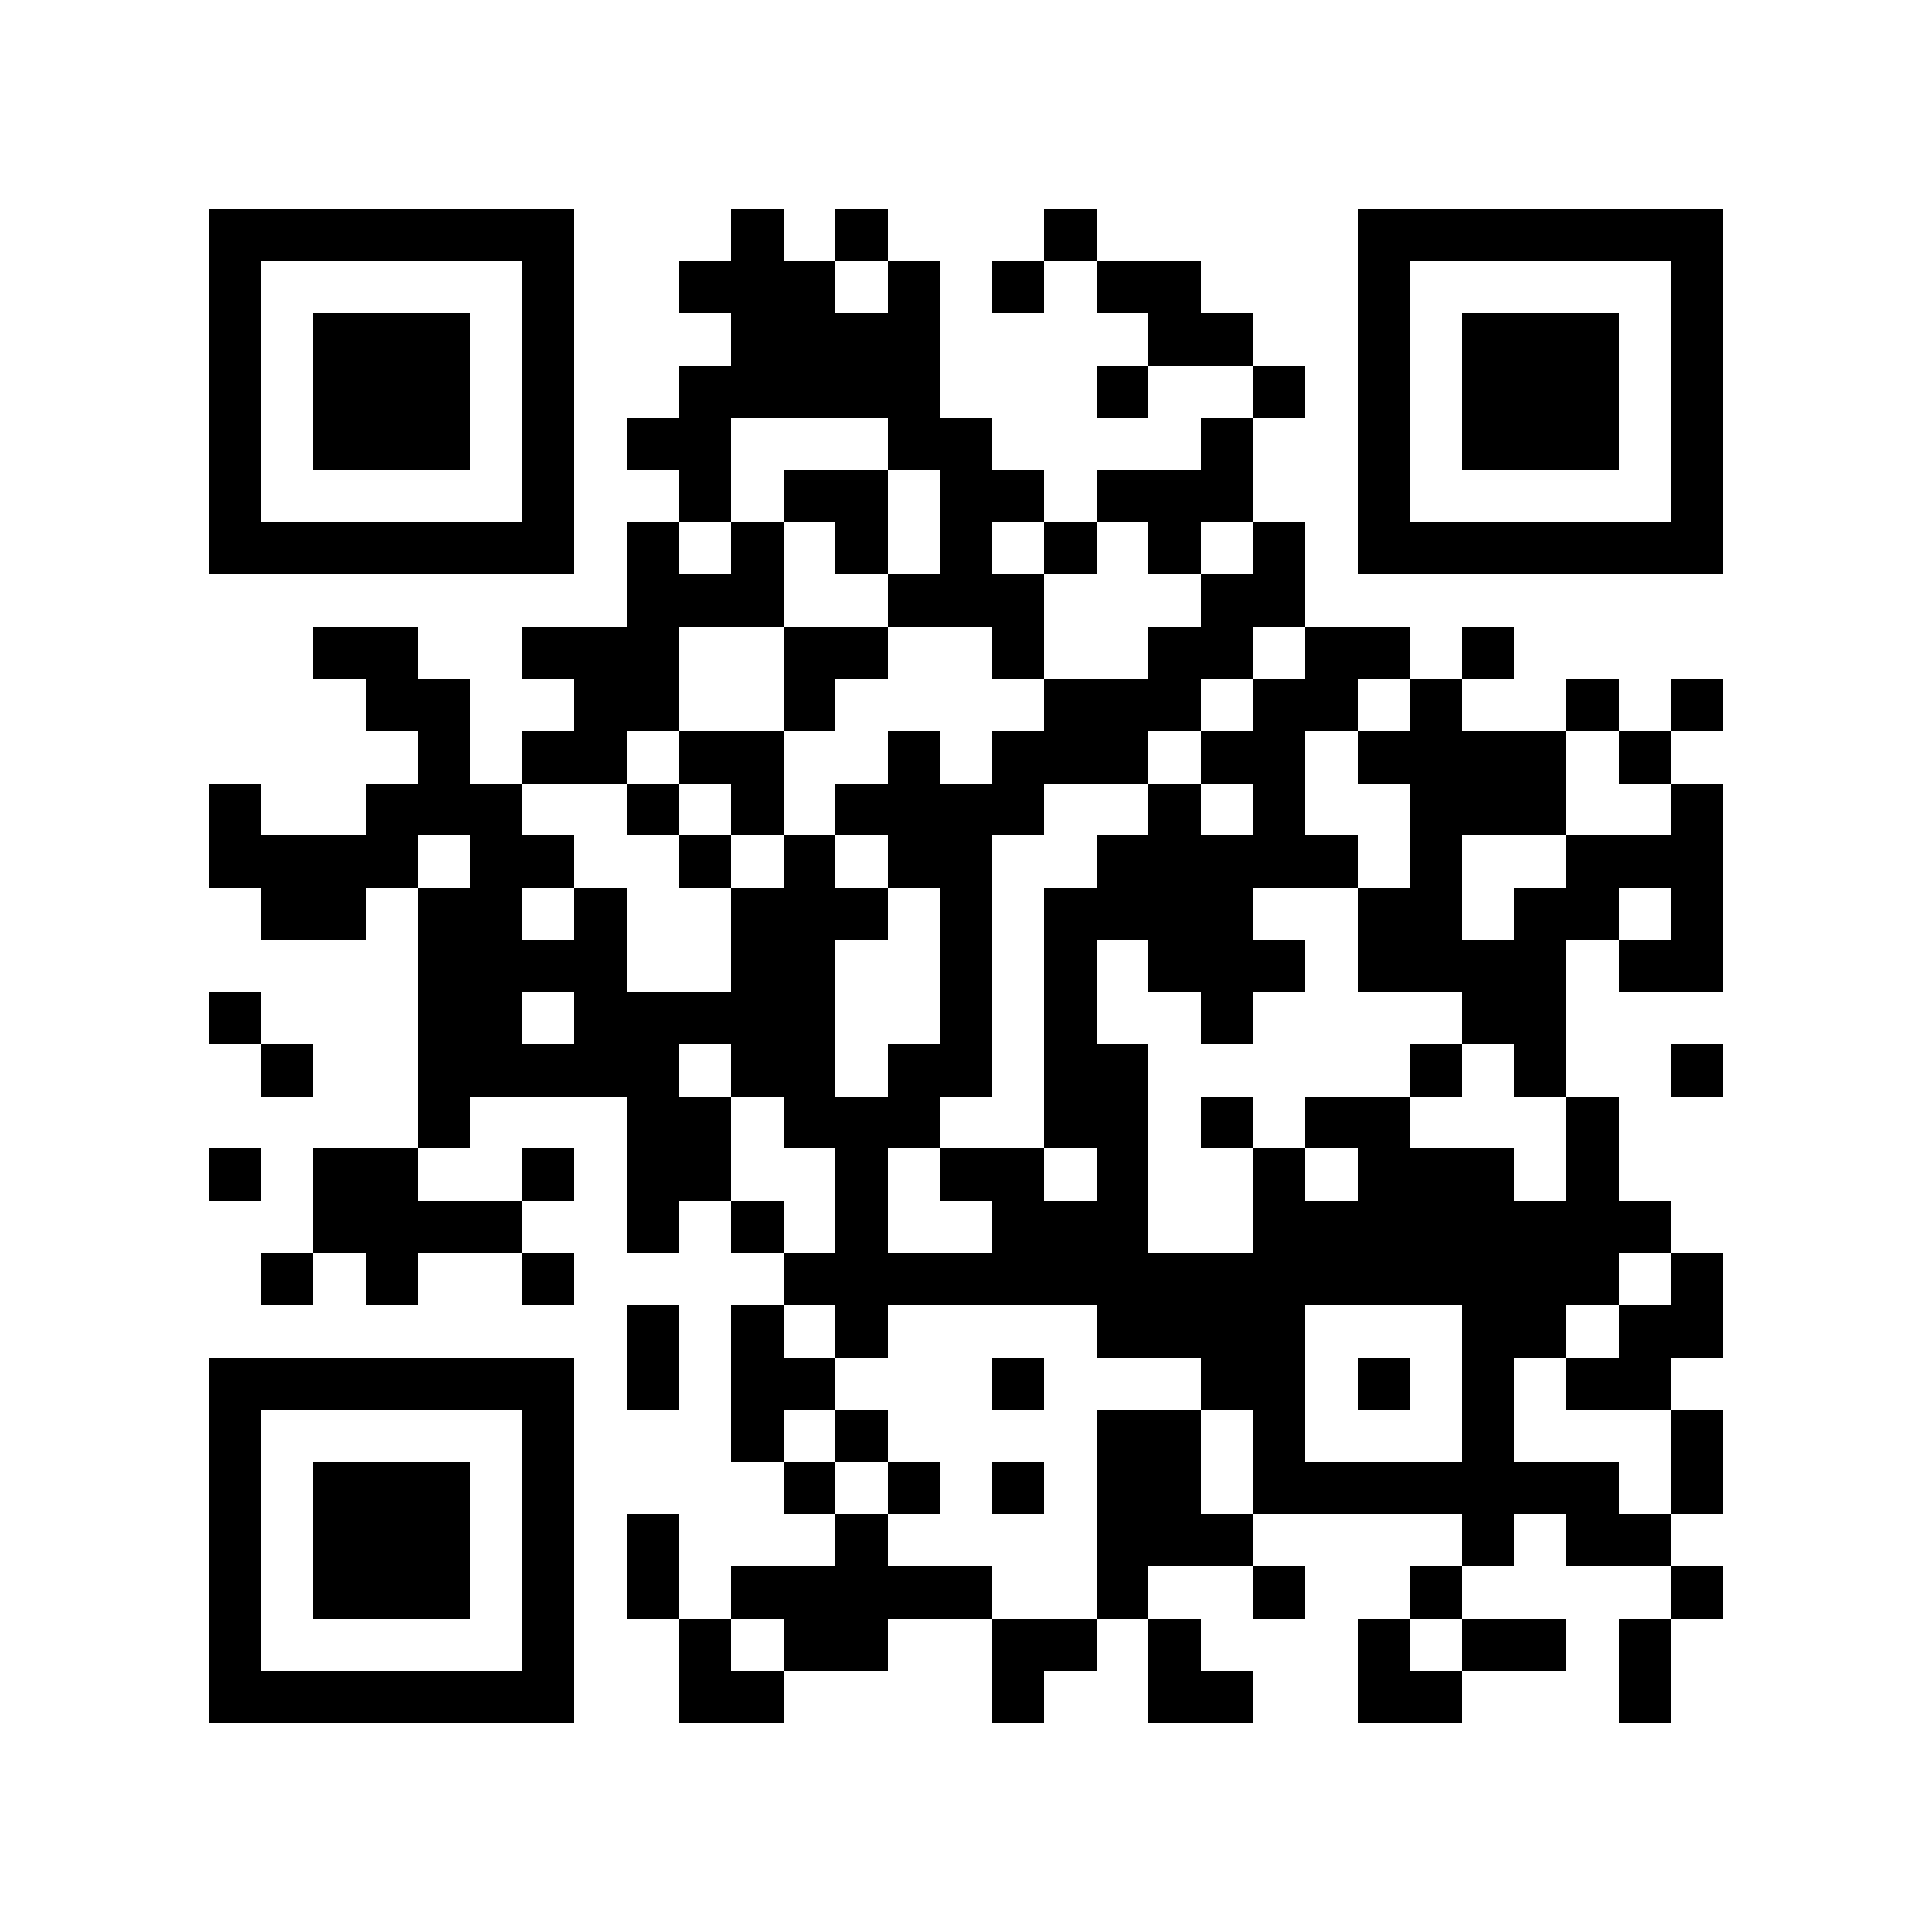
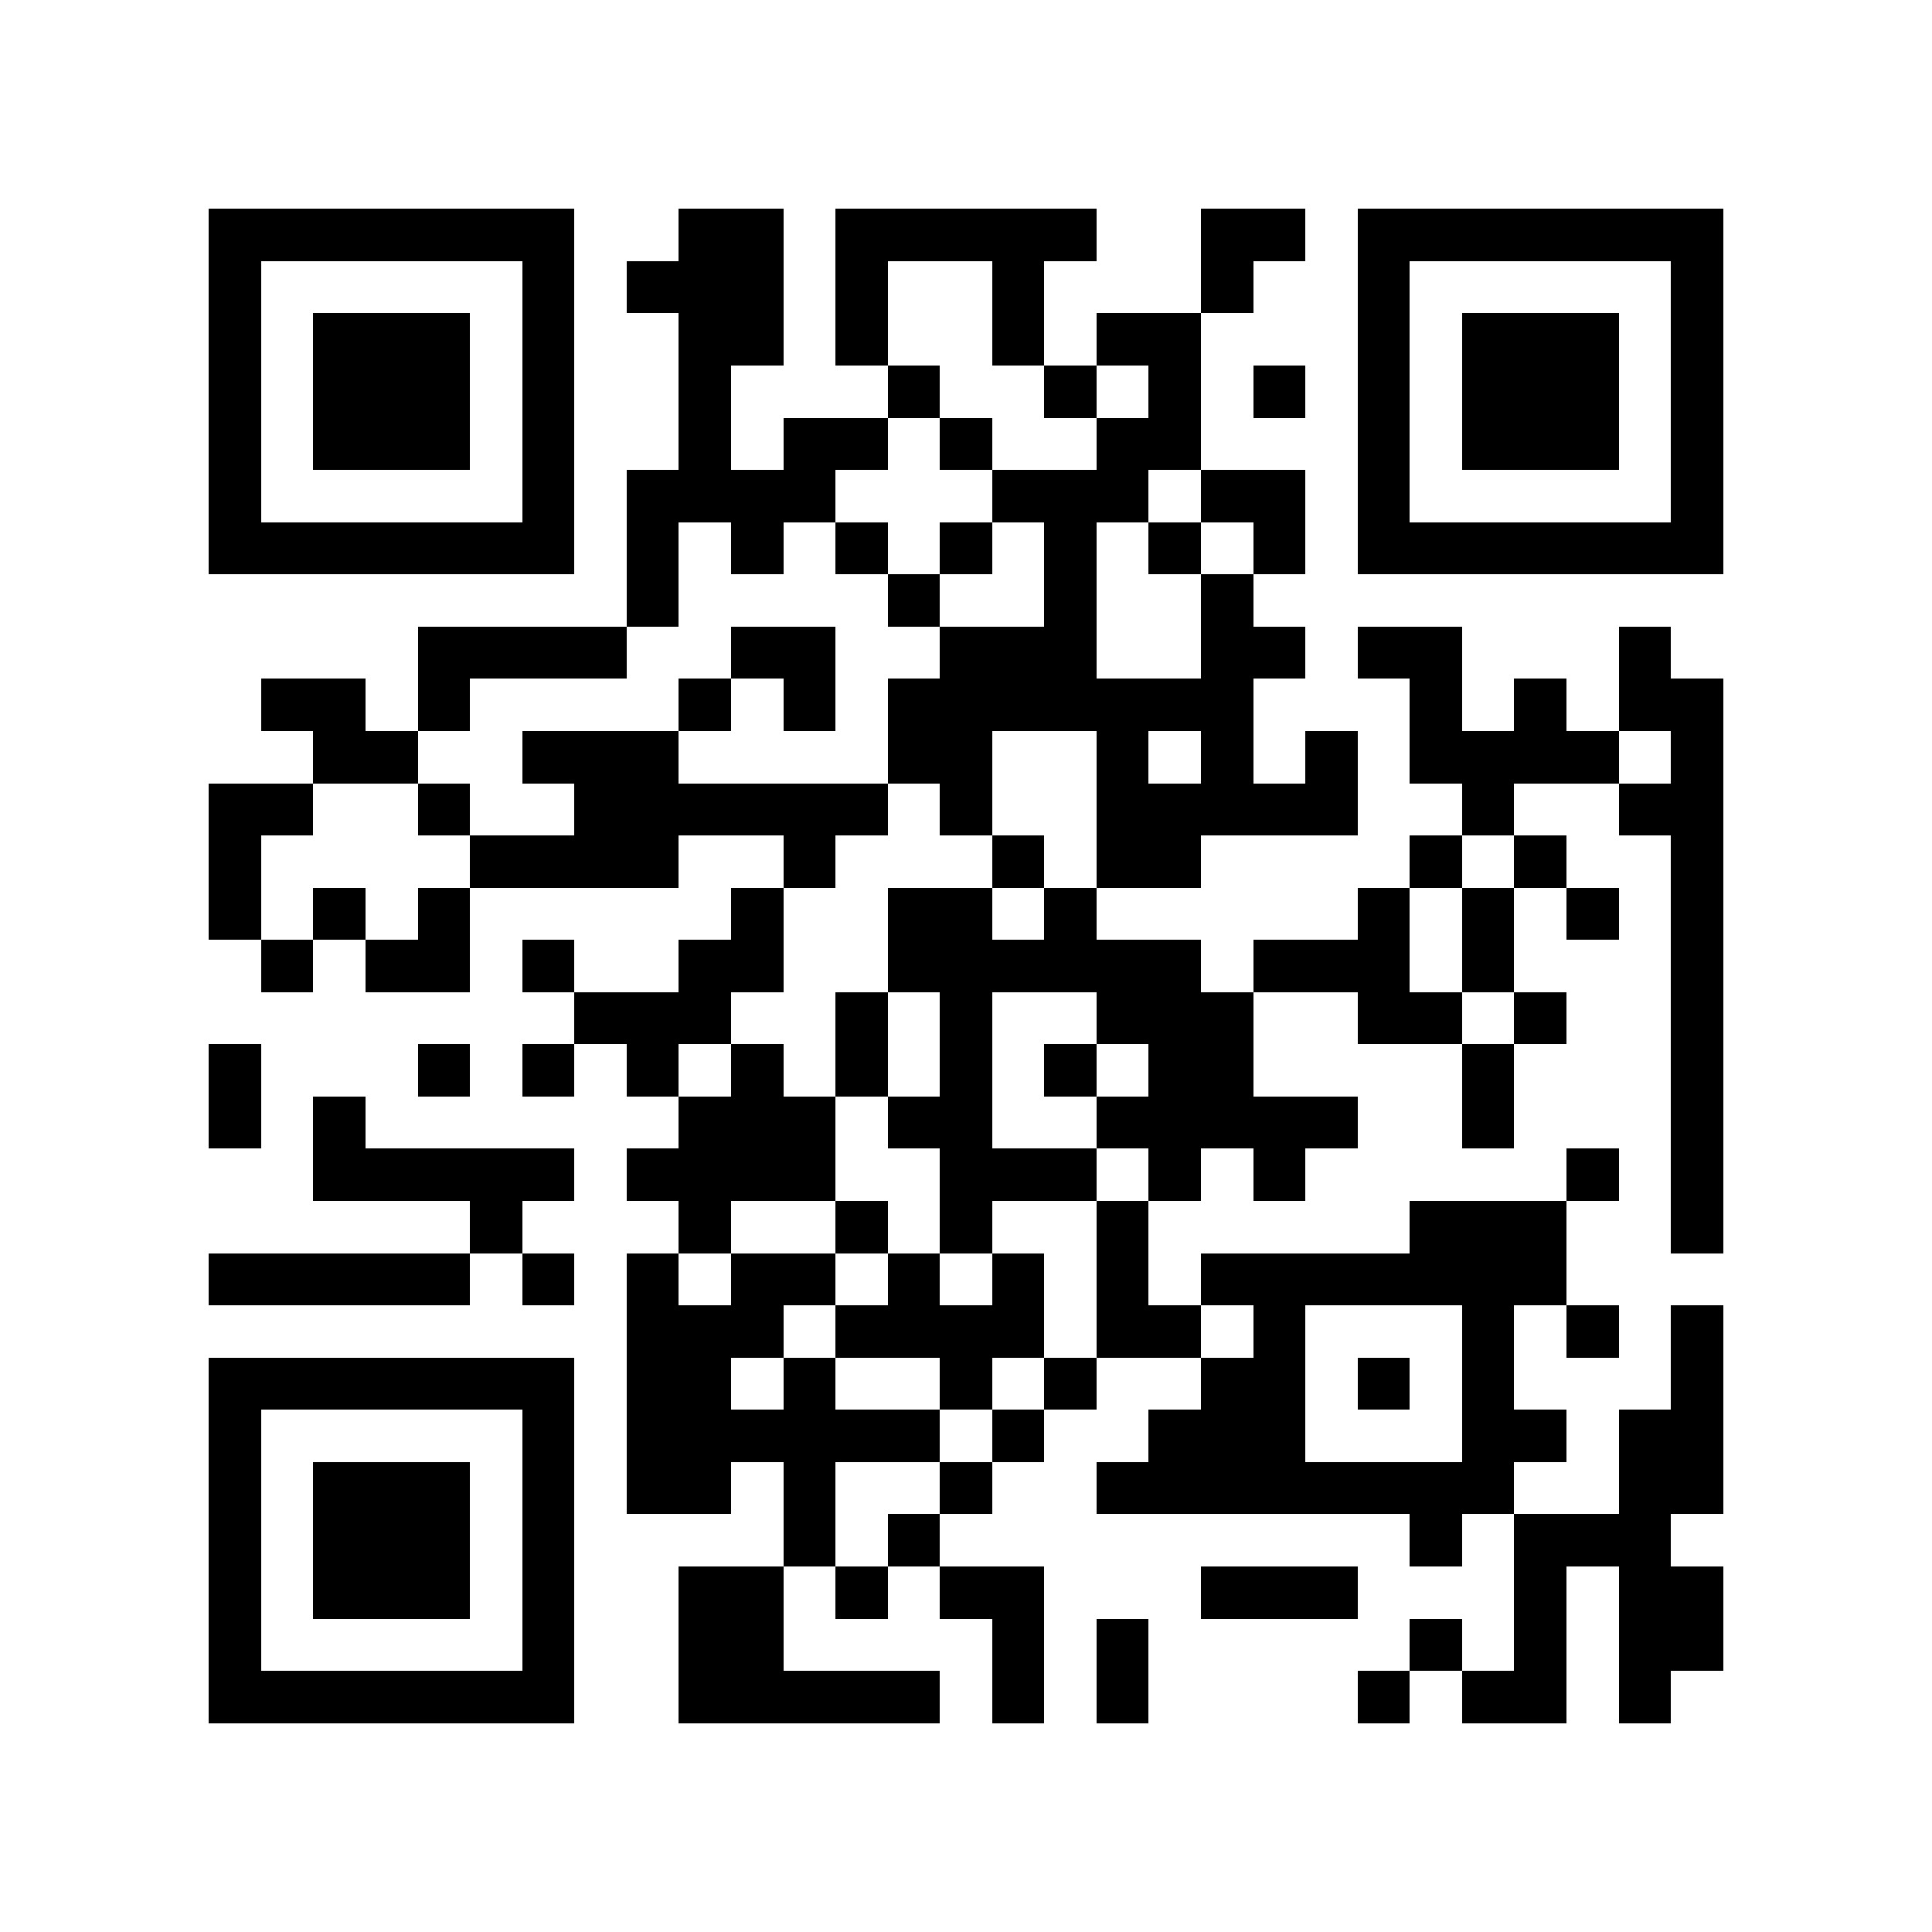
<svg xmlns="http://www.w3.org/2000/svg" viewBox="0 0 37 37" shape-rendering="crispEdges">
  <path fill="#ffffff" d="M0 0h37v37H0z" />
-   <path stroke="#000000" d="M4 4.5h7m3 0h1m1 0h1m3 0h1m5 0h7M4 5.5h1m5 0h1m2 0h3m1 0h1m1 0h1m1 0h2m3 0h1m5 0h1M4 6.5h1m1 0h3m1 0h1m3 0h4m4 0h2m2 0h1m1 0h3m1 0h1M4 7.5h1m1 0h3m1 0h1m2 0h5m3 0h1m2 0h1m1 0h1m1 0h3m1 0h1M4 8.5h1m1 0h3m1 0h1m1 0h2m3 0h2m4 0h1m2 0h1m1 0h3m1 0h1M4 9.5h1m5 0h1m2 0h1m1 0h2m1 0h2m1 0h3m2 0h1m5 0h1M4 10.5h7m1 0h1m1 0h1m1 0h1m1 0h1m1 0h1m1 0h1m1 0h1m1 0h7M12 11.5h3m2 0h3m3 0h2M6 12.5h2m2 0h3m2 0h2m2 0h1m2 0h2m1 0h2m1 0h1M7 13.5h2m2 0h2m2 0h1m4 0h3m1 0h2m1 0h1m2 0h1m1 0h1M8 14.5h1m1 0h2m1 0h2m2 0h1m1 0h3m1 0h2m1 0h4m1 0h1M4 15.5h1m2 0h3m2 0h1m1 0h1m1 0h4m2 0h1m1 0h1m2 0h3m2 0h1M4 16.5h4m1 0h2m2 0h1m1 0h1m1 0h2m2 0h5m1 0h1m2 0h3M5 17.5h2m1 0h2m1 0h1m2 0h3m1 0h1m1 0h4m2 0h2m1 0h2m1 0h1M8 18.5h4m2 0h2m2 0h1m1 0h1m1 0h3m1 0h4m1 0h2M4 19.5h1m3 0h2m1 0h5m2 0h1m1 0h1m2 0h1m4 0h2M5 20.5h1m2 0h5m1 0h2m1 0h2m1 0h2m5 0h1m1 0h1m2 0h1M8 21.5h1m3 0h2m1 0h3m2 0h2m1 0h1m1 0h2m3 0h1M4 22.5h1m1 0h2m2 0h1m1 0h2m2 0h1m1 0h2m1 0h1m2 0h1m1 0h3m1 0h1M6 23.5h4m2 0h1m1 0h1m1 0h1m2 0h3m2 0h8M5 24.5h1m1 0h1m2 0h1m4 0h16m1 0h1M12 25.5h1m1 0h1m1 0h1m4 0h4m3 0h2m1 0h2M4 26.5h7m1 0h1m1 0h2m3 0h1m3 0h2m1 0h1m1 0h1m1 0h2M4 27.5h1m5 0h1m3 0h1m1 0h1m4 0h2m1 0h1m3 0h1m3 0h1M4 28.5h1m1 0h3m1 0h1m4 0h1m1 0h1m1 0h1m1 0h2m1 0h7m1 0h1M4 29.5h1m1 0h3m1 0h1m1 0h1m3 0h1m4 0h3m4 0h1m1 0h2M4 30.5h1m1 0h3m1 0h1m1 0h1m1 0h5m2 0h1m2 0h1m2 0h1m4 0h1M4 31.5h1m5 0h1m2 0h1m1 0h2m2 0h2m1 0h1m3 0h1m1 0h2m1 0h1M4 32.5h7m2 0h2m4 0h1m2 0h2m2 0h2m3 0h1" />
+   <path stroke="#000000" d="M4 4.5h7m2 0h2m1 0h5m2 0h2m1 0h7M4 5.5h1m5 0h1m1 0h3m1 0h1m2 0h1m3 0h1m2 0h1m5 0h1M4 6.5h1m1 0h3m1 0h1m2 0h2m1 0h1m2 0h1m1 0h2m3 0h1m1 0h3m1 0h1M4 7.5h1m1 0h3m1 0h1m2 0h1m3 0h1m2 0h1m1 0h1m1 0h1m1 0h1m1 0h3m1 0h1M4 8.5h1m1 0h3m1 0h1m2 0h1m1 0h2m1 0h1m2 0h2m3 0h1m1 0h3m1 0h1M4 9.5h1m5 0h1m1 0h4m3 0h3m1 0h2m1 0h1m5 0h1M4 10.5h7m1 0h1m1 0h1m1 0h1m1 0h1m1 0h1m1 0h1m1 0h1m1 0h7M12 11.5h1m4 0h1m2 0h1m2 0h1M8 12.5h4m2 0h2m2 0h3m2 0h2m1 0h2m3 0h1M5 13.5h2m1 0h1m4 0h1m1 0h1m1 0h7m3 0h1m1 0h1m1 0h2M6 14.5h2m2 0h3m4 0h2m2 0h1m1 0h1m1 0h1m1 0h4m1 0h1M4 15.5h2m2 0h1m2 0h6m1 0h1m2 0h5m2 0h1m2 0h2M4 16.5h1m4 0h4m2 0h1m3 0h1m1 0h2m4 0h1m1 0h1m2 0h1M4 17.5h1m1 0h1m1 0h1m5 0h1m2 0h2m1 0h1m5 0h1m1 0h1m1 0h1m1 0h1M5 18.5h1m1 0h2m1 0h1m2 0h2m2 0h6m1 0h3m1 0h1m3 0h1M11 19.5h3m2 0h1m1 0h1m2 0h3m2 0h2m1 0h1m2 0h1M4 20.5h1m3 0h1m1 0h1m1 0h1m1 0h1m1 0h1m1 0h1m1 0h1m1 0h2m4 0h1m3 0h1M4 21.5h1m1 0h1m6 0h3m1 0h2m2 0h5m2 0h1m3 0h1M6 22.5h5m1 0h4m2 0h3m1 0h1m1 0h1m5 0h1m1 0h1M9 23.5h1m3 0h1m2 0h1m1 0h1m2 0h1m5 0h3m2 0h1M4 24.5h5m1 0h1m1 0h1m1 0h2m1 0h1m1 0h1m1 0h1m1 0h7M12 25.5h3m1 0h4m1 0h2m1 0h1m3 0h1m1 0h1m1 0h1M4 26.5h7m1 0h2m1 0h1m2 0h1m1 0h1m2 0h2m1 0h1m1 0h1m3 0h1M4 27.5h1m5 0h1m1 0h6m1 0h1m2 0h3m3 0h2m1 0h2M4 28.5h1m1 0h3m1 0h1m1 0h2m1 0h1m2 0h1m2 0h8m2 0h2M4 29.5h1m1 0h3m1 0h1m4 0h1m1 0h1m9 0h1m1 0h3M4 30.5h1m1 0h3m1 0h1m2 0h2m1 0h1m1 0h2m3 0h3m3 0h1m1 0h2M4 31.5h1m5 0h1m2 0h2m4 0h1m1 0h1m5 0h1m1 0h1m1 0h2M4 32.5h7m2 0h5m1 0h1m1 0h1m4 0h1m1 0h2m1 0h1" />
</svg>
